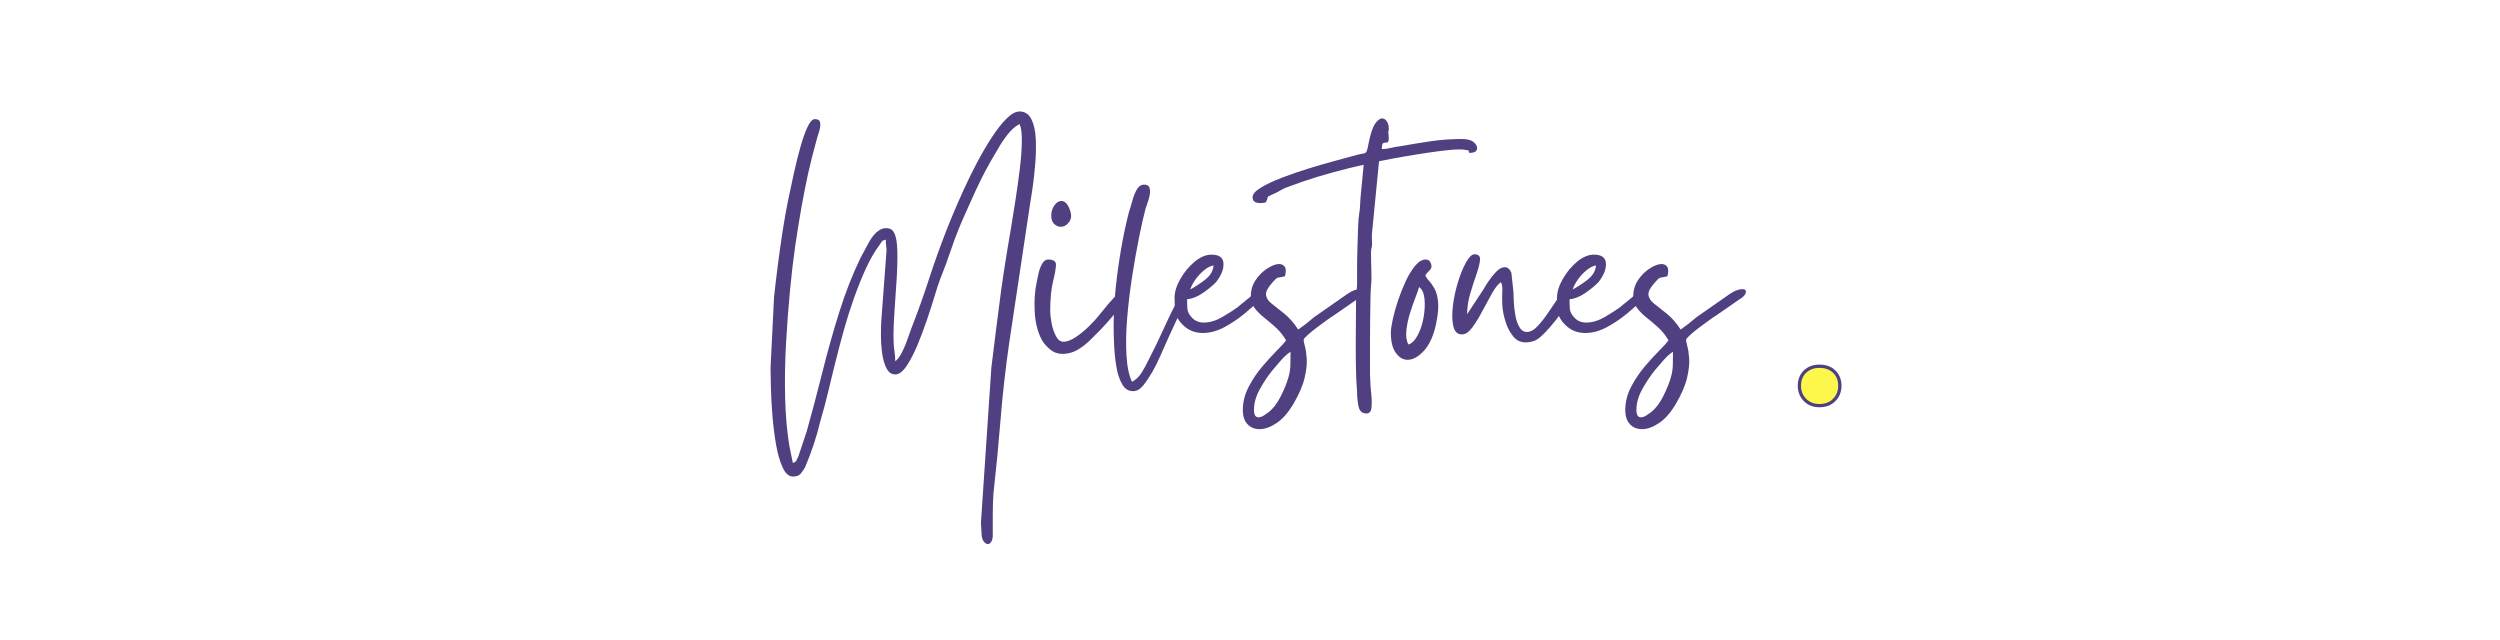
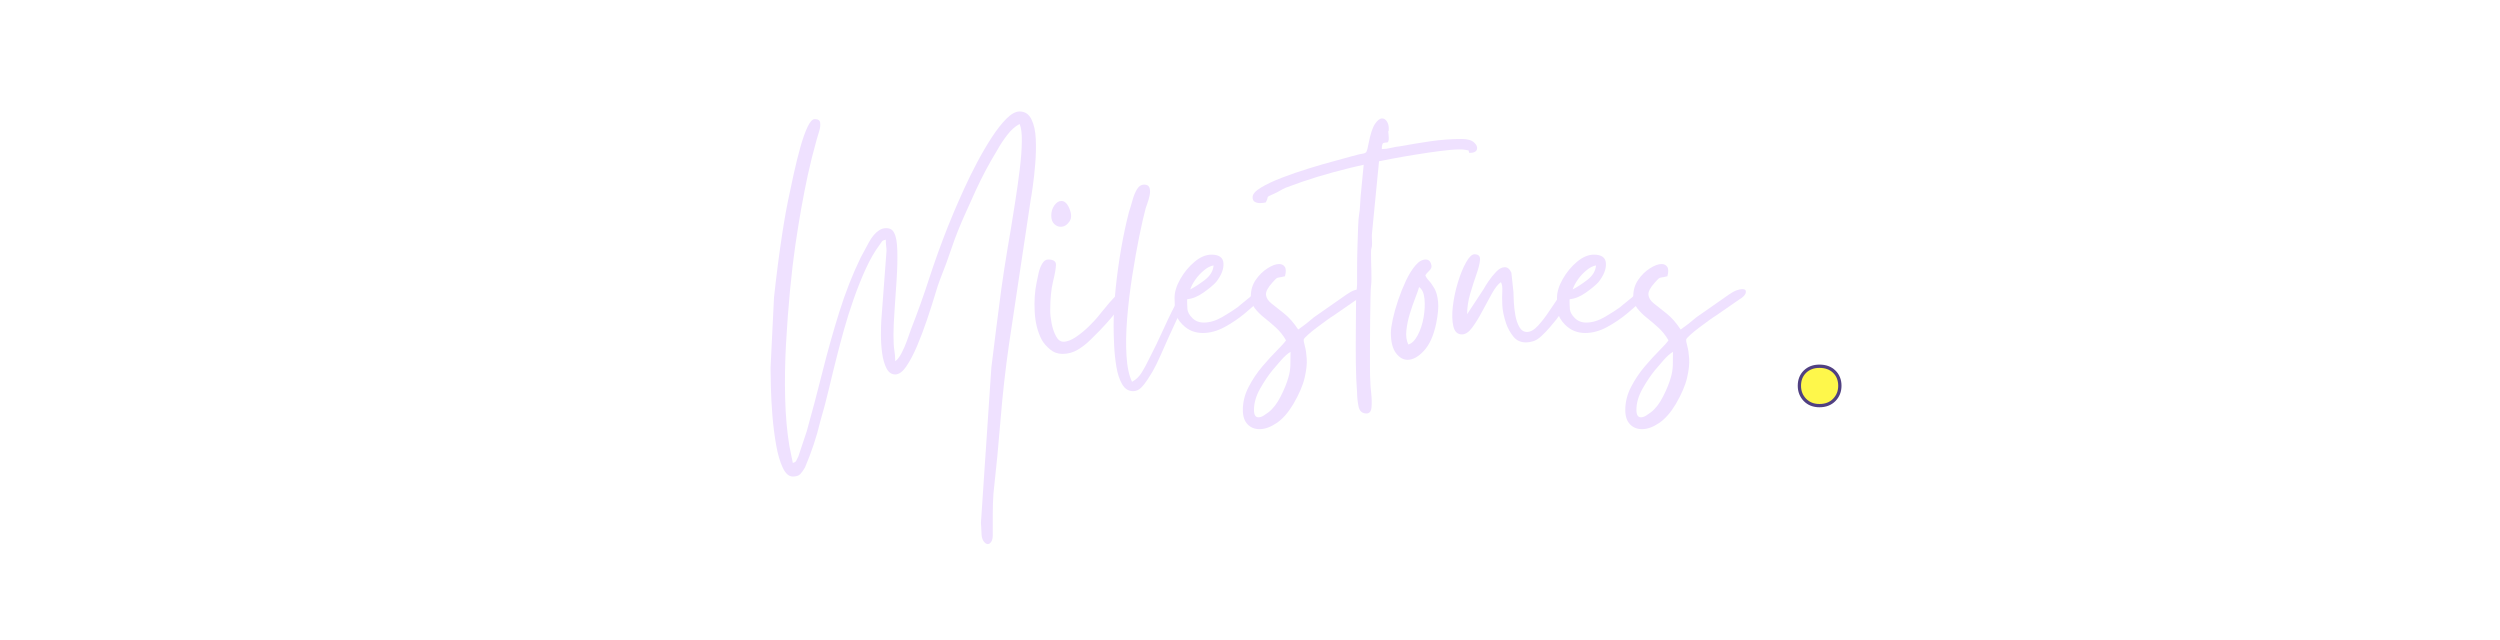
<svg xmlns="http://www.w3.org/2000/svg" width="1548" zoomAndPan="magnify" viewBox="0 0 1161 297" height="396" preserveAspectRatio="xMidYMid meet" version="1.0">
  <defs>
    <g />
  </defs>
-   <g fill="#504081" fill-opacity="1">
+   <g fill="#efe1ff" fill-opacity="1">
    <g transform="translate(356.216, 163.7062)">
      <g>
        <path d="M 59.531 4.047 C 60.5 3.398 61.469 2.16 62.438 0.328 C 63.406 -1.504 64.266 -3.473 65.016 -5.578 C 65.773 -7.68 66.375 -9.379 66.812 -10.672 C 69.938 -18.648 72.766 -26.551 75.297 -34.375 C 77.836 -42.195 80.723 -50.203 83.953 -58.391 C 84.492 -59.797 85.438 -62.086 86.781 -65.266 C 88.133 -68.453 89.727 -72.066 91.562 -76.109 C 93.395 -80.148 95.414 -84.25 97.625 -88.406 C 99.832 -92.562 102.094 -96.414 104.406 -99.969 C 106.727 -103.531 108.992 -106.414 111.203 -108.625 C 113.422 -110.832 115.445 -111.938 117.281 -111.938 C 119.758 -111.938 121.594 -110.723 122.781 -108.297 C 123.969 -105.867 124.641 -102.82 124.797 -99.156 C 124.961 -95.488 124.883 -91.688 124.562 -87.75 C 124.238 -83.82 123.859 -80.316 123.422 -77.234 C 122.992 -74.16 122.672 -72.086 122.453 -71.016 L 112.422 -4.203 C 110.703 7.766 109.383 19.461 108.469 30.891 C 107.551 42.328 106.441 53.867 105.141 65.516 C 104.93 68.422 104.828 71.598 104.828 75.047 C 104.828 78.504 104.828 81.742 104.828 84.766 C 104.828 86.172 104.582 87.223 104.094 87.922 C 103.613 88.617 103.102 88.969 102.562 88.969 C 101.914 88.969 101.297 88.586 100.703 87.828 C 100.109 87.078 99.754 86.055 99.641 84.766 C 99.535 83.359 99.484 82.305 99.484 81.609 C 99.484 80.91 99.43 80.078 99.328 79.109 L 104.172 6.953 C 105.035 0.16 105.816 -6.117 106.516 -11.891 C 107.223 -17.66 107.977 -23.484 108.781 -29.359 C 109.594 -35.234 110.594 -41.734 111.781 -48.859 C 112.102 -50.691 112.586 -53.547 113.234 -57.422 C 113.879 -61.305 114.578 -65.676 115.328 -70.531 C 116.086 -75.383 116.766 -80.238 117.359 -85.094 C 117.953 -89.945 118.273 -94.258 118.328 -98.031 C 118.379 -101.801 118.031 -104.5 117.281 -106.125 C 115.227 -105.039 113.312 -103.336 111.531 -101.016 C 109.758 -98.703 108.281 -96.469 107.094 -94.312 C 104.938 -90.75 103.07 -87.484 101.5 -84.516 C 99.938 -81.555 98.453 -78.566 97.047 -75.547 C 95.648 -72.523 94.094 -69.07 92.375 -65.188 C 89.676 -59.258 87.516 -53.867 85.891 -49.016 C 84.273 -44.16 82.391 -39.035 80.234 -33.641 C 79.691 -32.242 78.91 -29.848 77.891 -26.453 C 76.867 -23.055 75.656 -19.281 74.25 -15.125 C 72.844 -10.969 71.332 -6.973 69.719 -3.141 C 68.102 0.68 66.43 3.859 64.703 6.391 C 62.984 8.922 61.258 10.188 59.531 10.188 C 57.801 10.188 56.453 9.242 55.484 7.359 C 54.516 5.473 53.836 3.129 53.453 0.328 C 53.078 -2.473 52.891 -5.273 52.891 -8.078 C 52.891 -10.891 52.945 -13.156 53.062 -14.875 L 55.484 -47.234 C 55.484 -47.879 55.426 -48.602 55.312 -49.406 C 55.207 -50.219 55.156 -51.219 55.156 -52.406 C 54.188 -52.195 53.594 -51.93 53.375 -51.609 C 53.164 -51.285 52.789 -50.742 52.25 -49.984 C 49.988 -46.961 47.859 -43.27 45.859 -38.906 C 43.867 -34.539 42.008 -29.898 40.281 -24.984 C 38.551 -20.078 37.039 -15.305 35.75 -10.672 C 34.457 -6.035 33.379 -1.992 32.516 1.453 C 31.223 6.523 29.957 11.676 28.719 16.906 C 27.477 22.133 26.156 27.125 24.75 31.875 C 23.883 35.539 22.859 39.148 21.672 42.703 C 20.484 46.266 19.133 49.82 17.625 53.375 C 16.875 54.676 16.145 55.703 15.438 56.453 C 14.738 57.211 13.582 57.594 11.969 57.594 C 10.133 57.594 8.57 56.219 7.281 53.469 C 5.988 50.719 4.961 47.18 4.203 42.859 C 3.453 38.547 2.883 34.047 2.5 29.359 C 2.125 24.672 1.883 20.301 1.781 16.25 C 1.676 12.207 1.625 9.164 1.625 7.125 L 3.234 -25.562 C 3.773 -30.625 4.367 -35.66 5.016 -40.672 C 5.66 -45.691 6.363 -50.68 7.125 -55.641 C 7.227 -56.18 7.492 -57.828 7.922 -60.578 C 8.359 -63.328 8.977 -66.695 9.781 -70.688 C 10.594 -74.676 11.484 -78.852 12.453 -83.219 C 13.422 -87.594 14.441 -91.691 15.516 -95.516 C 16.598 -99.348 17.707 -102.453 18.844 -104.828 C 19.977 -107.203 21.082 -108.391 22.156 -108.391 C 23.664 -108.391 24.5 -107.848 24.656 -106.766 C 24.82 -105.68 24.691 -104.41 24.266 -102.953 C 23.836 -101.504 23.457 -100.238 23.125 -99.156 C 21.406 -93.008 20.004 -87.426 18.922 -82.406 C 17.848 -77.395 16.852 -72.328 15.938 -67.203 C 15.02 -62.086 14.078 -56.238 13.109 -49.656 C 12.242 -43.727 11.43 -36.828 10.672 -28.953 C 9.922 -21.078 9.301 -12.801 8.812 -4.125 C 8.332 4.551 8.195 12.988 8.406 21.188 C 8.625 29.383 9.273 36.773 10.359 43.359 L 11.969 51.281 C 12.832 51.062 13.367 50.707 13.578 50.219 C 13.797 49.738 14.125 49.066 14.562 48.203 L 18.438 36.562 C 20.914 27.719 23.344 18.551 25.719 9.062 C 28.094 -0.426 30.707 -9.727 33.562 -18.844 C 36.426 -27.957 39.742 -36.395 43.516 -44.156 C 44.586 -46.207 45.852 -48.551 47.312 -51.188 C 48.77 -53.832 50.363 -55.695 52.094 -56.781 C 53.062 -57.426 54.141 -57.75 55.328 -57.75 C 57.16 -57.75 58.398 -56.992 59.047 -55.484 C 59.91 -53.973 60.395 -51.223 60.5 -47.234 C 60.602 -43.242 60.492 -38.77 60.172 -33.812 C 59.848 -28.852 59.523 -24.051 59.203 -19.406 C 58.879 -14.77 58.719 -11.051 58.719 -8.25 C 58.719 -5.008 58.852 -2.582 59.125 -0.969 C 59.395 0.645 59.531 2.316 59.531 4.047 Z M 59.531 4.047 " />
      </g>
    </g>
  </g>
-   <g fill="#504081" fill-opacity="1">
+   <g fill="#efe1ff" fill-opacity="1">
    <g transform="translate(479.9577, 163.7062)">
      <g>
        <path d="M 13.422 0.641 C 11.266 0.641 9.348 -0.055 7.672 -1.453 C 6.004 -2.859 4.738 -4.316 3.875 -5.828 C 1.938 -9.492 0.832 -13.832 0.562 -18.844 C 0.289 -23.863 0.586 -28.422 1.453 -32.516 C 1.672 -33.703 1.969 -35.129 2.344 -36.797 C 2.719 -38.473 3.281 -39.957 4.031 -41.25 C 4.789 -42.539 5.711 -43.188 6.797 -43.188 C 9.273 -43.188 10.488 -42.348 10.438 -40.672 C 10.383 -39.004 9.926 -36.414 9.062 -32.906 C 8.195 -29.406 7.766 -24.906 7.766 -19.406 C 7.766 -17.789 7.977 -15.848 8.406 -13.578 C 8.844 -11.316 9.52 -9.32 10.438 -7.594 C 11.352 -5.875 12.508 -5.016 13.906 -5.016 C 15.633 -5.016 17.602 -5.77 19.812 -7.281 C 22.02 -8.789 24.066 -10.488 25.953 -12.375 C 27.848 -14.258 29.172 -15.688 29.922 -16.656 C 30.141 -16.875 30.734 -17.602 31.703 -18.844 C 32.672 -20.082 33.828 -21.484 35.172 -23.047 C 36.523 -24.609 37.848 -25.984 39.141 -27.172 C 40.441 -28.359 41.469 -28.953 42.219 -28.953 C 42.977 -28.953 43.359 -28.305 43.359 -27.016 C 43.359 -26.254 42.844 -25.094 41.812 -23.531 C 40.789 -21.969 39.578 -20.32 38.172 -18.594 C 36.773 -16.875 35.398 -15.258 34.047 -13.75 C 32.703 -12.238 31.707 -11.16 31.062 -10.516 C 29.77 -9.223 28.234 -7.688 26.453 -5.906 C 24.672 -4.125 22.703 -2.586 20.547 -1.297 C 18.391 -0.004 16.016 0.641 13.422 0.641 Z M 8.25 -63.578 C 8.25 -65.41 8.734 -67 9.703 -68.344 C 10.672 -69.695 11.75 -70.375 12.938 -70.375 C 14.227 -70.375 15.305 -69.562 16.172 -67.938 C 17.68 -64.914 17.867 -62.566 16.734 -60.891 C 15.609 -59.223 14.238 -58.391 12.625 -58.391 C 11.539 -58.391 10.539 -58.82 9.625 -59.688 C 8.707 -60.551 8.25 -61.848 8.25 -63.578 Z M 8.25 -63.578 " />
      </g>
    </g>
  </g>
-   <g fill="#504081" fill-opacity="1">
+   <g fill="#efe1ff" fill-opacity="1">
    <g transform="translate(516.8376, 163.7062)">
      <g>
        <path d="M 0.328 -12.453 C 0.328 -17.848 0.648 -23.672 1.297 -29.922 C 1.941 -36.18 2.801 -42.383 3.875 -48.531 C 4.957 -54.676 6.145 -60.227 7.438 -65.188 C 7.977 -66.812 8.52 -68.617 9.062 -70.609 C 9.602 -72.609 10.301 -74.332 11.156 -75.781 C 12.02 -77.238 13.156 -77.969 14.562 -77.969 C 15.852 -77.969 16.66 -77.484 16.984 -76.516 C 17.305 -75.547 17.332 -74.383 17.062 -73.031 C 16.789 -71.688 16.441 -70.445 16.016 -69.312 C 15.586 -68.188 15.316 -67.406 15.203 -66.969 C 14.336 -63.738 13.336 -59.344 12.203 -53.781 C 11.078 -48.227 10 -42.16 8.969 -35.578 C 7.945 -29.004 7.164 -22.484 6.625 -16.016 C 6.094 -9.547 5.988 -3.695 6.312 1.531 C 6.633 6.758 7.492 10.781 8.891 13.594 C 10.723 12.613 12.234 11.156 13.422 9.219 C 14.609 7.281 15.633 5.395 16.5 3.562 C 18.977 -1.188 21.406 -6.203 23.781 -11.484 C 26.156 -16.766 28.633 -21.727 31.219 -26.375 C 32.082 -28.094 33 -28.953 33.969 -28.953 C 34.406 -28.953 34.754 -28.766 35.016 -28.391 C 35.285 -28.016 35.422 -27.609 35.422 -27.172 C 35.422 -26.848 34.988 -25.82 34.125 -24.094 C 33.27 -22.375 32.383 -20.598 31.469 -18.766 C 30.551 -16.93 29.93 -15.742 29.609 -15.203 C 28.523 -12.941 27.305 -10.301 25.953 -7.281 C 24.609 -4.258 23.289 -1.297 22 1.609 C 20.707 4.523 19.469 7.008 18.281 9.062 C 17.738 9.926 17.008 11.082 16.094 12.531 C 15.176 13.988 14.176 15.254 13.094 16.328 C 12.02 17.41 10.781 17.953 9.375 17.953 C 7.219 17.953 5.52 16.875 4.281 14.719 C 3.039 12.562 2.148 9.863 1.609 6.625 C 1.078 3.395 0.727 0.055 0.562 -3.391 C 0.406 -6.848 0.328 -9.867 0.328 -12.453 Z M 0.328 -12.453 " />
      </g>
    </g>
  </g>
-   <g fill="#504081" fill-opacity="1">
+   <g fill="#efe1ff" fill-opacity="1">
    <g transform="translate(545.3062, 163.7062)">
      <g>
        <path d="M 7.438 -29.281 C 9.488 -30.352 11.754 -31.832 14.234 -33.719 C 16.711 -35.613 18.062 -37.852 18.281 -40.438 C 16.875 -40.227 15.391 -39.473 13.828 -38.172 C 12.266 -36.879 10.914 -35.422 9.781 -33.797 C 8.656 -32.18 7.875 -30.676 7.438 -29.281 Z M 0.156 -25.391 C 0.156 -28.086 1.047 -31 2.828 -34.125 C 4.609 -37.258 6.816 -39.93 9.453 -42.141 C 12.098 -44.348 14.719 -45.453 17.312 -45.453 C 20.863 -45.453 22.719 -44.102 22.875 -41.406 C 23.039 -38.719 21.883 -35.805 19.406 -32.672 C 18.113 -31.273 16.172 -29.66 13.578 -27.828 C 10.992 -25.992 8.461 -24.969 5.984 -24.75 C 5.984 -23.02 6.035 -21.484 6.141 -20.141 C 6.254 -18.797 7.008 -17.422 8.406 -16.016 C 9.812 -14.609 11.594 -13.906 13.75 -13.906 C 16.551 -13.906 19.461 -14.797 22.484 -16.578 C 25.504 -18.359 27.82 -19.844 29.438 -21.031 C 30.082 -21.57 30.594 -22.004 30.969 -22.328 C 31.352 -22.648 31.816 -23.023 32.359 -23.453 C 34.617 -25.18 36.047 -26.445 36.641 -27.25 C 37.234 -28.062 37.742 -28.602 38.172 -28.875 C 38.609 -29.145 39.633 -29.281 41.25 -29.281 C 41.469 -28.094 41.547 -27.281 41.484 -26.844 C 41.43 -26.414 41.031 -25.77 40.281 -24.906 C 38.344 -22.969 35.891 -20.758 32.922 -18.281 C 29.953 -15.801 26.77 -13.645 23.375 -11.812 C 19.977 -9.977 16.609 -9.062 13.266 -9.062 C 11.535 -9.062 9.891 -9.359 8.328 -9.953 C 6.766 -10.547 5.281 -11.539 3.875 -12.938 C 1.938 -14.883 0.832 -16.879 0.562 -18.922 C 0.289 -20.973 0.156 -23.129 0.156 -25.391 Z M 0.156 -25.391 " />
      </g>
    </g>
  </g>
-   <g fill="#504081" fill-opacity="1">
+   <g fill="#efe1ff" fill-opacity="1">
    <g transform="translate(580.4068, 163.7062)">
      <g>
        <path d="M 1.938 26.688 C 1.938 28.957 2.641 30.094 4.047 30.094 C 4.797 30.094 5.602 29.82 6.469 29.281 C 7.332 28.738 8.035 28.254 8.578 27.828 C 10.734 26.203 12.645 23.742 14.312 20.453 C 15.988 17.172 17.203 14.18 17.953 11.484 C 18.492 9.648 18.789 7.789 18.844 5.906 C 18.895 4.02 18.922 1.941 18.922 -0.328 C 17.629 0.43 16.145 1.754 14.469 3.641 C 12.801 5.523 11.484 7.062 10.516 8.25 C 8.578 10.625 6.66 13.484 4.766 16.828 C 2.879 20.172 1.938 23.457 1.938 26.688 Z M 0.484 -26.203 C 0.484 -29.004 1.238 -31.508 2.75 -33.719 C 4.258 -35.938 6.066 -37.719 8.172 -39.062 C 10.273 -40.414 12.082 -41.094 13.594 -41.094 C 14.781 -41.094 15.664 -40.66 16.25 -39.797 C 16.844 -38.93 16.875 -37.473 16.344 -35.422 C 15.039 -35.098 14.117 -34.91 13.578 -34.859 C 13.047 -34.805 12.617 -34.645 12.297 -34.375 C 11.973 -34.102 11.379 -33.484 10.516 -32.516 C 8.359 -30.141 7.359 -28.223 7.516 -26.766 C 7.68 -25.316 8.547 -23.973 10.109 -22.734 C 11.672 -21.492 13.609 -19.957 15.922 -18.125 C 18.242 -16.289 20.43 -13.805 22.484 -10.672 C 24.859 -12.297 27.285 -14.188 29.766 -16.344 L 44.812 -26.859 C 46.207 -27.828 47.414 -28.5 48.438 -28.875 C 49.469 -29.25 50.363 -29.438 51.125 -29.438 C 52.414 -29.438 52.953 -28.895 52.734 -27.812 C 52.516 -26.738 51.488 -25.664 49.656 -24.594 L 38.656 -16.984 C 38.227 -16.766 37.312 -16.145 35.906 -15.125 C 34.508 -14.102 32.973 -12.973 31.297 -11.734 C 29.629 -10.492 28.203 -9.332 27.016 -8.25 C 25.828 -7.164 25.18 -6.461 25.078 -6.141 C 24.961 -5.609 25.117 -4.586 25.547 -3.078 C 25.984 -1.566 26.281 0.398 26.438 2.828 C 26.602 5.254 26.281 8.219 25.469 11.719 C 24.664 15.227 22.914 19.301 20.219 23.938 C 17.844 27.926 15.254 30.863 12.453 32.75 C 9.648 34.645 7.008 35.594 4.531 35.594 C 2.258 35.594 0.398 34.836 -1.047 33.328 C -2.504 31.816 -3.234 29.602 -3.234 26.688 C -3.234 23.02 -2.344 19.461 -0.562 16.016 C 1.219 12.566 3.348 9.383 5.828 6.469 C 8.305 3.562 10.598 1.055 12.703 -1.047 C 14.805 -3.148 16.18 -4.688 16.828 -5.656 C 15.523 -7.926 13.957 -9.895 12.125 -11.562 C 10.289 -13.238 8.484 -14.773 6.703 -16.172 C 4.93 -17.578 3.453 -19.062 2.266 -20.625 C 1.078 -22.188 0.484 -24.047 0.484 -26.203 Z M 0.484 -26.203 " />
      </g>
    </g>
  </g>
-   <g fill="#504081" fill-opacity="1">
+   <g fill="#efe1ff" fill-opacity="1">
    <g transform="translate(627.1537, 163.7062)">
      <g>
        <path d="M -45.453 -72.141 C -45.453 -73.547 -44.156 -75.031 -41.562 -76.594 C -38.977 -78.156 -35.719 -79.691 -31.781 -81.203 C -27.844 -82.711 -23.691 -84.141 -19.328 -85.484 C -14.961 -86.836 -10.945 -88 -7.281 -88.969 C -3.613 -89.938 -0.863 -90.691 0.969 -91.234 C 3.238 -91.879 4.832 -92.254 5.75 -92.359 C 6.664 -92.473 7.254 -92.828 7.516 -93.422 C 7.785 -94.016 8.082 -95.227 8.406 -97.062 C 9.27 -101.477 10.27 -104.52 11.406 -106.188 C 12.539 -107.863 13.645 -108.703 14.719 -108.703 C 15.582 -108.703 16.312 -108.242 16.906 -107.328 C 17.5 -106.41 17.797 -105.305 17.797 -104.016 C 17.797 -103.047 17.738 -102.641 17.625 -102.797 C 17.52 -102.961 17.52 -102.613 17.625 -101.75 C 17.625 -101.531 17.648 -101.258 17.703 -100.938 C 17.766 -100.613 17.797 -100.18 17.797 -99.641 C 17.797 -98.242 17.523 -97.547 16.984 -97.547 C 16.441 -97.547 15.898 -97.461 15.359 -97.297 C 14.828 -97.141 14.562 -96.195 14.562 -94.469 C 15.852 -94.469 17.281 -94.656 18.844 -95.031 C 20.406 -95.414 21.781 -95.66 22.969 -95.766 C 27.719 -96.629 32.461 -97.41 37.203 -98.109 C 41.953 -98.805 46.805 -99.156 51.766 -99.156 C 54.348 -99.156 56.234 -98.613 57.422 -97.531 C 58.609 -96.457 59.039 -95.379 58.719 -94.297 C 58.395 -93.223 57.207 -92.688 55.156 -92.688 C 54.945 -93.551 54.812 -93.957 54.75 -93.906 C 54.695 -93.852 54.188 -93.93 53.219 -94.141 C 52.789 -94.254 51.926 -94.312 50.625 -94.312 C 48.363 -94.312 45.375 -94.066 41.656 -93.578 C 37.938 -93.098 34.082 -92.531 30.094 -91.875 C 26.102 -91.227 22.539 -90.609 19.406 -90.016 C 16.281 -89.43 14.234 -89.031 13.266 -88.812 L 10.031 -55.641 C 9.926 -54.891 9.898 -54.082 9.953 -53.219 C 10.004 -52.352 10.031 -51.488 10.031 -50.625 C 10.031 -49.551 9.945 -48.852 9.781 -48.531 C 9.625 -48.207 9.547 -47.453 9.547 -46.266 C 9.547 -43.891 9.598 -41.164 9.703 -38.094 C 9.816 -35.02 9.766 -32.617 9.547 -30.891 C 9.43 -29.922 9.348 -28.008 9.297 -25.156 C 9.242 -22.301 9.191 -18.984 9.141 -15.203 C 9.086 -11.43 9.062 -7.629 9.062 -3.797 C 9.062 0.023 9.062 3.5 9.062 6.625 C 9.062 9.758 9.113 12.023 9.219 13.422 C 9.219 14.609 9.352 16.414 9.625 18.844 C 9.895 21.27 9.945 23.453 9.781 25.391 C 9.625 27.336 8.844 28.312 7.438 28.312 C 5.395 28.312 4.156 27.176 3.719 24.906 C 3.289 22.645 3.078 20.547 3.078 18.609 C 2.754 14.723 2.562 10.191 2.5 5.016 C 2.445 -0.16 2.445 -5.336 2.5 -10.516 C 2.562 -15.691 2.594 -20.223 2.594 -24.109 L 3.078 -31.703 C 3.078 -33.211 3.078 -35.531 3.078 -38.656 C 3.078 -41.789 3.129 -45.109 3.234 -48.609 C 3.336 -52.117 3.441 -55.328 3.547 -58.234 C 3.66 -61.148 3.828 -63.195 4.047 -64.375 C 4.266 -65.457 4.398 -66.754 4.453 -68.266 C 4.504 -69.773 4.582 -71.066 4.688 -72.141 L 6.141 -87.188 C 5.711 -87.082 4.77 -86.867 3.312 -86.547 C 1.852 -86.223 0.695 -85.953 -0.156 -85.734 C -5.445 -84.441 -10.488 -83.066 -15.281 -81.609 C -20.082 -80.148 -25.02 -78.453 -30.094 -76.516 C -31.062 -76.086 -31.945 -75.629 -32.75 -75.141 C -33.562 -74.648 -34.453 -74.191 -35.422 -73.766 C -36.723 -73.223 -37.562 -72.844 -37.938 -72.625 C -38.312 -72.414 -38.5 -72.148 -38.5 -71.828 C -38.5 -71.504 -38.77 -70.801 -39.312 -69.719 C -39.738 -69.613 -40.164 -69.531 -40.594 -69.469 C -41.031 -69.414 -41.52 -69.391 -42.062 -69.391 C -42.926 -69.391 -43.707 -69.578 -44.406 -69.953 C -45.102 -70.336 -45.453 -71.066 -45.453 -72.141 Z M -45.453 -72.141 " />
      </g>
    </g>
  </g>
-   <g fill="#504081" fill-opacity="1">
+   <g fill="#efe1ff" fill-opacity="1">
    <g transform="translate(645.9171, 163.7062)">
      <g>
        <path d="M 8.094 -3.719 C 9.707 -4.156 11.16 -5.582 12.453 -8 C 13.742 -10.426 14.66 -13.203 15.203 -16.328 C 15.742 -19.461 15.879 -22.348 15.609 -24.984 C 15.336 -27.629 14.504 -29.438 13.109 -30.406 C 12.785 -29.219 12.191 -27.52 11.328 -25.312 C 10.461 -23.102 9.625 -20.676 8.812 -18.031 C 8.008 -15.395 7.473 -12.805 7.203 -10.266 C 6.93 -7.734 7.227 -5.551 8.094 -3.719 Z M 0 -9.219 C 0 -10.625 0.297 -12.703 0.891 -15.453 C 1.484 -18.203 2.316 -21.164 3.391 -24.344 C 4.473 -27.531 5.688 -30.551 7.031 -33.406 C 8.383 -36.258 9.844 -38.602 11.406 -40.438 C 12.969 -42.27 14.555 -43.188 16.172 -43.188 C 17.254 -43.188 18.008 -42.703 18.438 -41.734 C 18.875 -40.766 18.984 -39.957 18.766 -39.312 C 18.547 -38.77 18.141 -38.227 17.547 -37.688 C 16.953 -37.145 16.441 -36.551 16.016 -35.906 C 16.234 -35.156 16.77 -34.32 17.625 -33.406 C 18.488 -32.488 19.352 -31.273 20.219 -29.766 C 21.082 -28.254 21.648 -26.203 21.922 -23.609 C 22.191 -21.023 21.895 -17.629 21.031 -13.422 C 19.844 -7.816 17.953 -3.613 15.359 -0.812 C 12.773 1.988 10.242 3.391 7.766 3.391 C 5.711 3.391 3.906 2.336 2.344 0.234 C 0.781 -1.859 0 -5.008 0 -9.219 Z M 0 -9.219 " />
      </g>
    </g>
  </g>
-   <g fill="#504081" fill-opacity="1">
+   <g fill="#efe1ff" fill-opacity="1">
    <g transform="translate(674.3858, 163.7062)">
      <g>
        <path d="M 4.531 -8.406 C 2.477 -8.406 1.156 -9.645 0.562 -12.125 C -0.031 -14.613 -0.113 -17.719 0.312 -21.438 C 0.75 -25.156 1.535 -28.875 2.672 -32.594 C 3.805 -36.312 5.07 -39.41 6.469 -41.891 C 7.875 -44.379 9.172 -45.625 10.359 -45.625 C 12.191 -45.625 13.051 -44.785 12.938 -43.109 C 12.832 -41.441 12.297 -39.234 11.328 -36.484 C 10.359 -33.734 9.383 -30.711 8.406 -27.422 C 7.438 -24.129 6.953 -20.922 6.953 -17.797 L 14.719 -29.609 C 15.039 -30.254 15.738 -31.383 16.812 -33 C 17.895 -34.613 19.109 -36.117 20.453 -37.516 C 21.805 -38.922 23.129 -39.625 24.422 -39.625 C 25.723 -39.625 26.75 -38.766 27.5 -37.047 L 28.469 -27.984 C 28.469 -27.016 28.52 -25.504 28.625 -23.453 C 28.738 -21.398 28.984 -19.32 29.359 -17.219 C 29.734 -15.125 30.352 -13.32 31.219 -11.812 C 32.082 -10.301 33.27 -9.547 34.781 -9.547 C 36.395 -9.547 38.094 -10.516 39.875 -12.453 C 41.656 -14.398 43.379 -16.641 45.047 -19.172 C 46.723 -21.703 48.234 -23.938 49.578 -25.875 C 50.93 -27.82 51.984 -28.797 52.734 -28.797 C 54.348 -28.797 55.102 -28.176 55 -26.938 C 54.895 -25.695 54.352 -24.266 53.375 -22.641 C 52.406 -21.023 51.41 -19.516 50.391 -18.109 C 49.367 -16.711 48.75 -15.852 48.531 -15.531 C 47.77 -14.562 46.742 -13.32 45.453 -11.812 C 44.16 -10.301 42.812 -8.895 41.406 -7.594 C 40.008 -6.301 38.664 -5.492 37.375 -5.172 C 36.289 -4.848 35.266 -4.688 34.297 -4.688 C 31.816 -4.688 29.848 -5.602 28.391 -7.438 C 26.93 -9.27 25.828 -11.266 25.078 -13.422 C 23.992 -16.66 23.395 -19.547 23.281 -22.078 C 23.176 -24.609 23.176 -26.766 23.281 -28.547 C 23.395 -30.328 23.18 -31.703 22.641 -32.672 C 21.348 -31.805 19.973 -30.082 18.516 -27.5 C 17.066 -24.914 15.555 -22.141 13.984 -19.172 C 12.422 -16.203 10.859 -13.664 9.297 -11.562 C 7.734 -9.457 6.145 -8.406 4.531 -8.406 Z M 4.531 -8.406 " />
      </g>
    </g>
  </g>
-   <g fill="#504081" fill-opacity="1">
+   <g fill="#efe1ff" fill-opacity="1">
    <g transform="translate(722.912, 163.7062)">
      <g>
        <path d="M 7.438 -29.281 C 9.488 -30.352 11.754 -31.832 14.234 -33.719 C 16.711 -35.613 18.062 -37.852 18.281 -40.438 C 16.875 -40.227 15.391 -39.473 13.828 -38.172 C 12.266 -36.879 10.914 -35.422 9.781 -33.797 C 8.656 -32.18 7.875 -30.676 7.438 -29.281 Z M 0.156 -25.391 C 0.156 -28.086 1.047 -31 2.828 -34.125 C 4.609 -37.258 6.816 -39.93 9.453 -42.141 C 12.098 -44.348 14.719 -45.453 17.312 -45.453 C 20.863 -45.453 22.719 -44.102 22.875 -41.406 C 23.039 -38.719 21.883 -35.805 19.406 -32.672 C 18.113 -31.273 16.172 -29.66 13.578 -27.828 C 10.992 -25.992 8.461 -24.969 5.984 -24.75 C 5.984 -23.02 6.035 -21.484 6.141 -20.141 C 6.254 -18.797 7.008 -17.422 8.406 -16.016 C 9.812 -14.609 11.594 -13.906 13.75 -13.906 C 16.551 -13.906 19.461 -14.797 22.484 -16.578 C 25.504 -18.359 27.82 -19.844 29.438 -21.031 C 30.082 -21.57 30.594 -22.004 30.969 -22.328 C 31.352 -22.648 31.816 -23.023 32.359 -23.453 C 34.617 -25.18 36.047 -26.445 36.641 -27.25 C 37.234 -28.062 37.742 -28.602 38.172 -28.875 C 38.609 -29.145 39.633 -29.281 41.25 -29.281 C 41.469 -28.094 41.547 -27.281 41.484 -26.844 C 41.43 -26.414 41.031 -25.77 40.281 -24.906 C 38.344 -22.969 35.891 -20.758 32.922 -18.281 C 29.953 -15.801 26.77 -13.645 23.375 -11.812 C 19.977 -9.977 16.609 -9.062 13.266 -9.062 C 11.535 -9.062 9.891 -9.359 8.328 -9.953 C 6.766 -10.547 5.281 -11.539 3.875 -12.938 C 1.938 -14.883 0.832 -16.879 0.562 -18.922 C 0.289 -20.973 0.156 -23.129 0.156 -25.391 Z M 0.156 -25.391 " />
      </g>
    </g>
  </g>
-   <g fill="#504081" fill-opacity="1">
+   <g fill="#efe1ff" fill-opacity="1">
    <g transform="translate(758.0126, 163.7062)">
      <g>
        <path d="M 1.938 26.688 C 1.938 28.957 2.641 30.094 4.047 30.094 C 4.797 30.094 5.602 29.82 6.469 29.281 C 7.332 28.738 8.035 28.254 8.578 27.828 C 10.734 26.203 12.645 23.742 14.312 20.453 C 15.988 17.172 17.203 14.18 17.953 11.484 C 18.492 9.648 18.789 7.789 18.844 5.906 C 18.895 4.02 18.922 1.941 18.922 -0.328 C 17.629 0.43 16.145 1.754 14.469 3.641 C 12.801 5.523 11.484 7.062 10.516 8.25 C 8.578 10.625 6.66 13.484 4.766 16.828 C 2.879 20.172 1.938 23.457 1.938 26.688 Z M 0.484 -26.203 C 0.484 -29.004 1.238 -31.508 2.75 -33.719 C 4.258 -35.938 6.066 -37.719 8.172 -39.062 C 10.273 -40.414 12.082 -41.094 13.594 -41.094 C 14.781 -41.094 15.664 -40.66 16.25 -39.797 C 16.844 -38.93 16.875 -37.473 16.344 -35.422 C 15.039 -35.098 14.117 -34.91 13.578 -34.859 C 13.047 -34.805 12.617 -34.645 12.297 -34.375 C 11.973 -34.102 11.379 -33.484 10.516 -32.516 C 8.359 -30.141 7.359 -28.223 7.516 -26.766 C 7.68 -25.316 8.547 -23.973 10.109 -22.734 C 11.672 -21.492 13.609 -19.957 15.922 -18.125 C 18.242 -16.289 20.43 -13.805 22.484 -10.672 C 24.859 -12.297 27.285 -14.188 29.766 -16.344 L 44.812 -26.859 C 46.207 -27.828 47.414 -28.5 48.438 -28.875 C 49.469 -29.25 50.363 -29.438 51.125 -29.438 C 52.414 -29.438 52.953 -28.895 52.734 -27.812 C 52.516 -26.738 51.488 -25.664 49.656 -24.594 L 38.656 -16.984 C 38.227 -16.766 37.312 -16.145 35.906 -15.125 C 34.508 -14.102 32.973 -12.973 31.297 -11.734 C 29.629 -10.492 28.203 -9.332 27.016 -8.25 C 25.828 -7.164 25.18 -6.461 25.078 -6.141 C 24.961 -5.609 25.117 -4.586 25.547 -3.078 C 25.984 -1.566 26.281 0.398 26.438 2.828 C 26.602 5.254 26.281 8.219 25.469 11.719 C 24.664 15.227 22.914 19.301 20.219 23.938 C 17.844 27.926 15.254 30.863 12.453 32.75 C 9.648 34.645 7.008 35.594 4.531 35.594 C 2.258 35.594 0.398 34.836 -1.047 33.328 C -2.504 31.816 -3.234 29.602 -3.234 26.688 C -3.234 23.02 -2.344 19.461 -0.562 16.016 C 1.219 12.566 3.348 9.383 5.828 6.469 C 8.305 3.562 10.598 1.055 12.703 -1.047 C 14.805 -3.148 16.18 -4.688 16.828 -5.656 C 15.523 -7.926 13.957 -9.895 12.125 -11.562 C 10.289 -13.238 8.484 -14.773 6.703 -16.172 C 4.93 -17.578 3.453 -19.062 2.266 -20.625 C 1.078 -22.188 0.484 -24.047 0.484 -26.203 Z M 0.484 -26.203 " />
      </g>
    </g>
  </g>
  <path stroke-linecap="butt" transform="matrix(0.75, 0, 0, 0.75, 828.5841, 36.58117)" fill="none" stroke-linejoin="miter" d="M 21.831 201.376 C 18.414 201.376 15.648 200.293 13.539 198.126 C 11.456 195.959 10.414 193.277 10.414 190.084 C 10.414 186.808 11.456 184.142 13.539 182.084 C 15.648 180.032 18.414 179.001 21.831 179.001 C 25.357 179.001 28.174 180.032 30.289 182.084 C 32.398 184.142 33.456 186.808 33.456 190.084 C 33.456 193.277 32.398 195.959 30.289 198.126 C 28.174 200.293 25.357 201.376 21.831 201.376 Z M 21.831 201.376 " stroke="#504081" stroke-width="4.053" stroke-opacity="1" stroke-miterlimit="4" />
  <g fill="#fef74b" fill-opacity="1">
    <g transform="translate(828.5841, 186.5812)">
      <g>
        <path d="M 16.375 1.031 C 13.82 1.031 11.754 0.219 10.172 -1.406 C 8.598 -3.031 7.812 -5.035 7.812 -7.422 C 7.812 -9.898 8.598 -11.906 10.172 -13.438 C 11.754 -14.969 13.82 -15.734 16.375 -15.734 C 19.02 -15.734 21.129 -14.969 22.703 -13.438 C 24.285 -11.906 25.078 -9.898 25.078 -7.422 C 25.078 -5.035 24.285 -3.031 22.703 -1.406 C 21.129 0.219 19.02 1.031 16.375 1.031 Z M 16.375 1.031 " />
      </g>
    </g>
  </g>
</svg>
